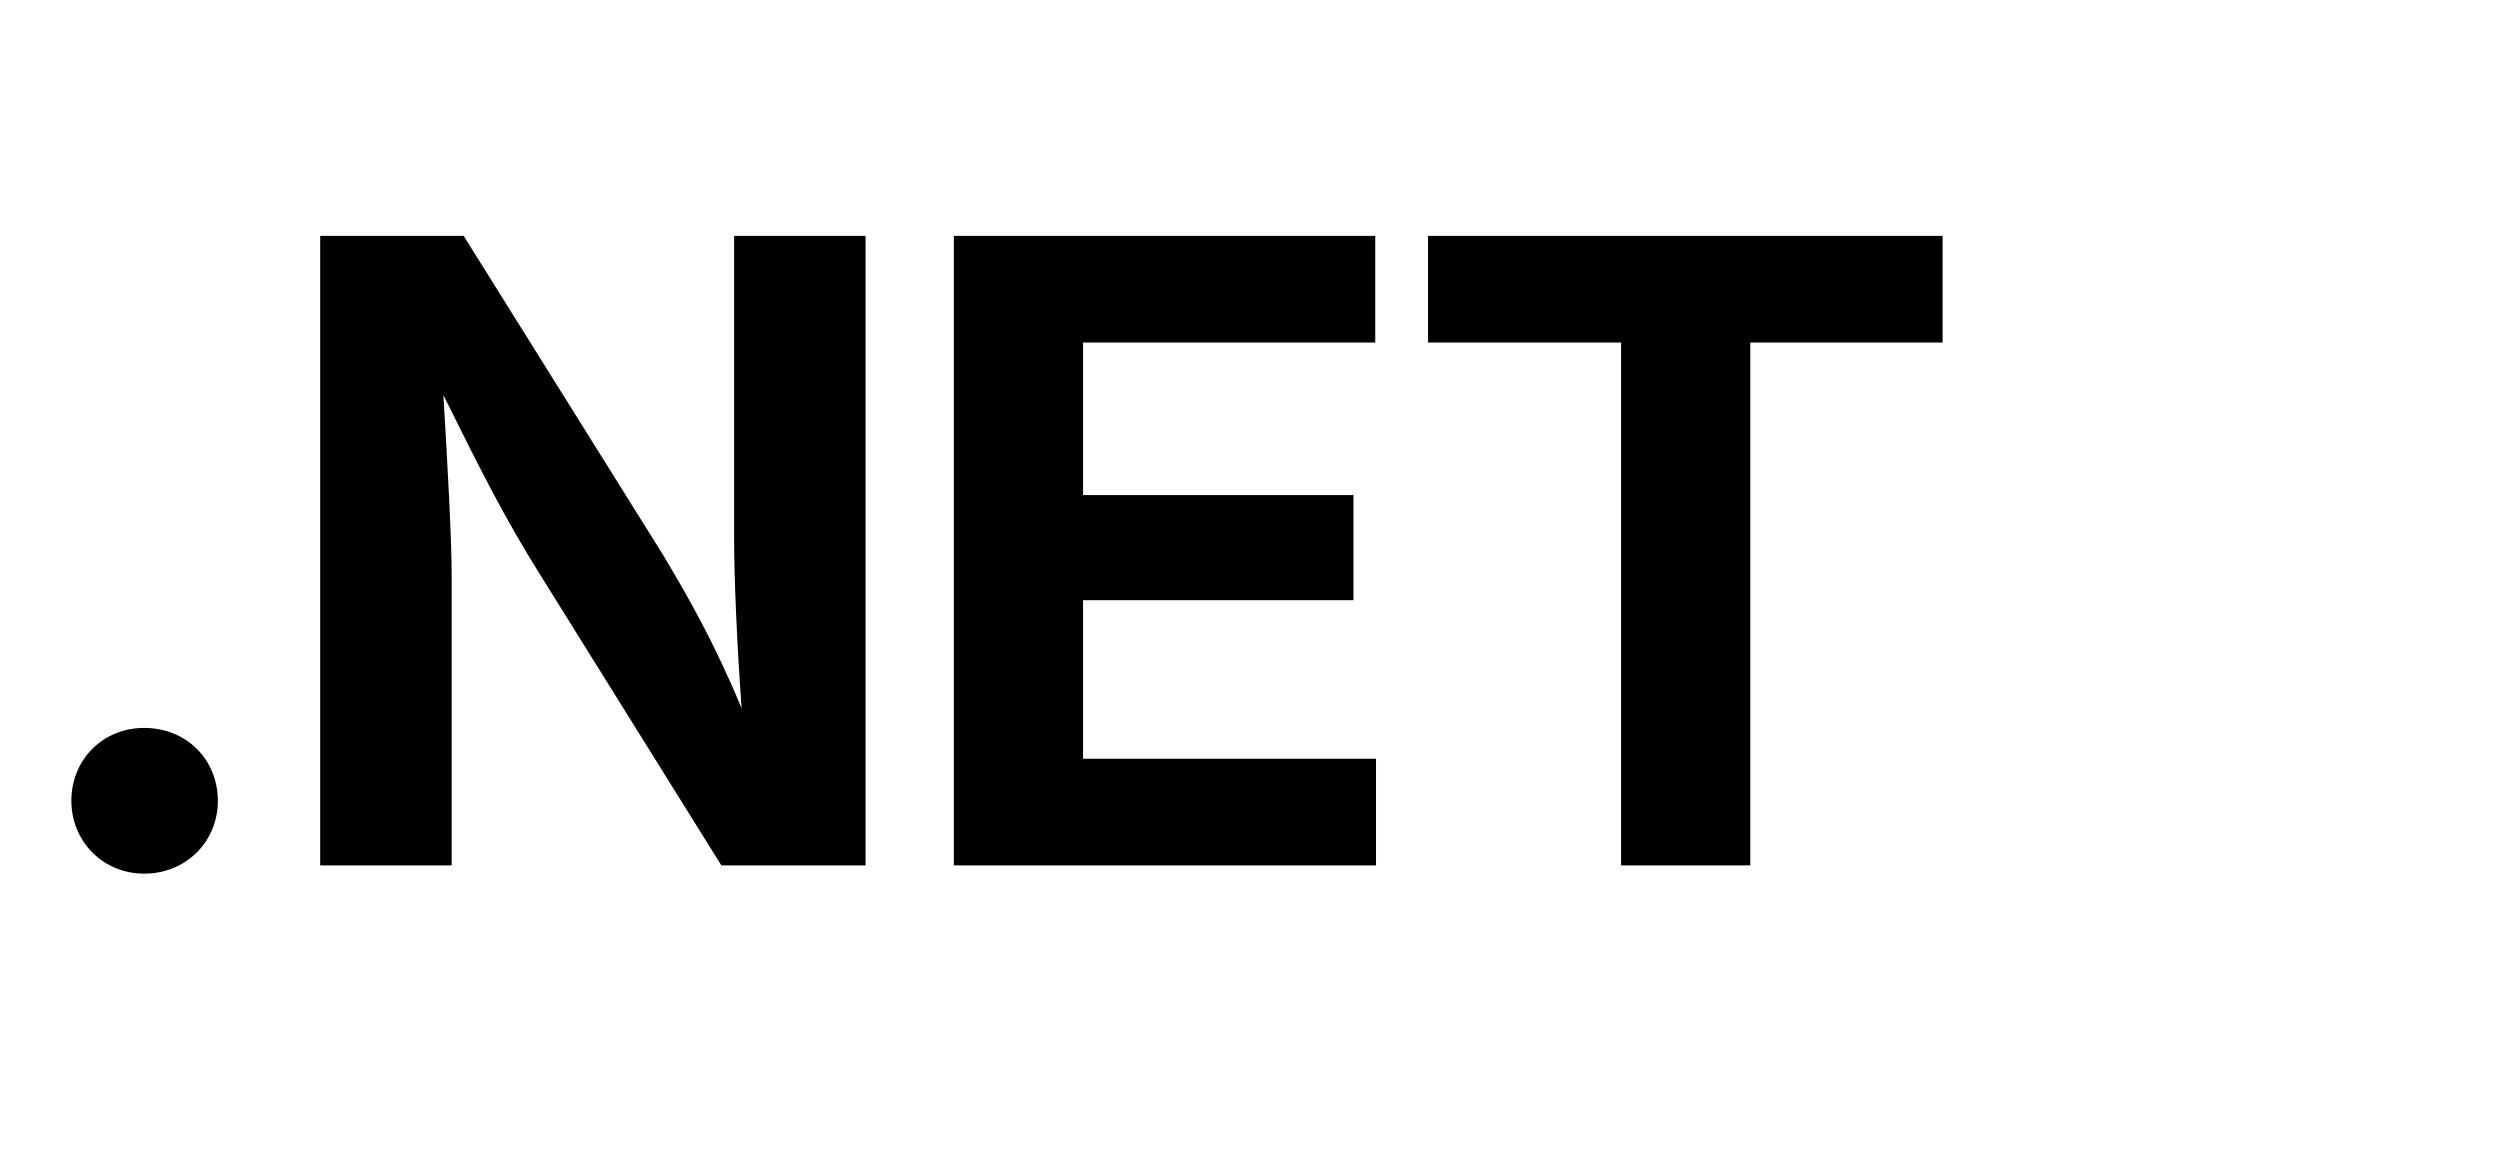
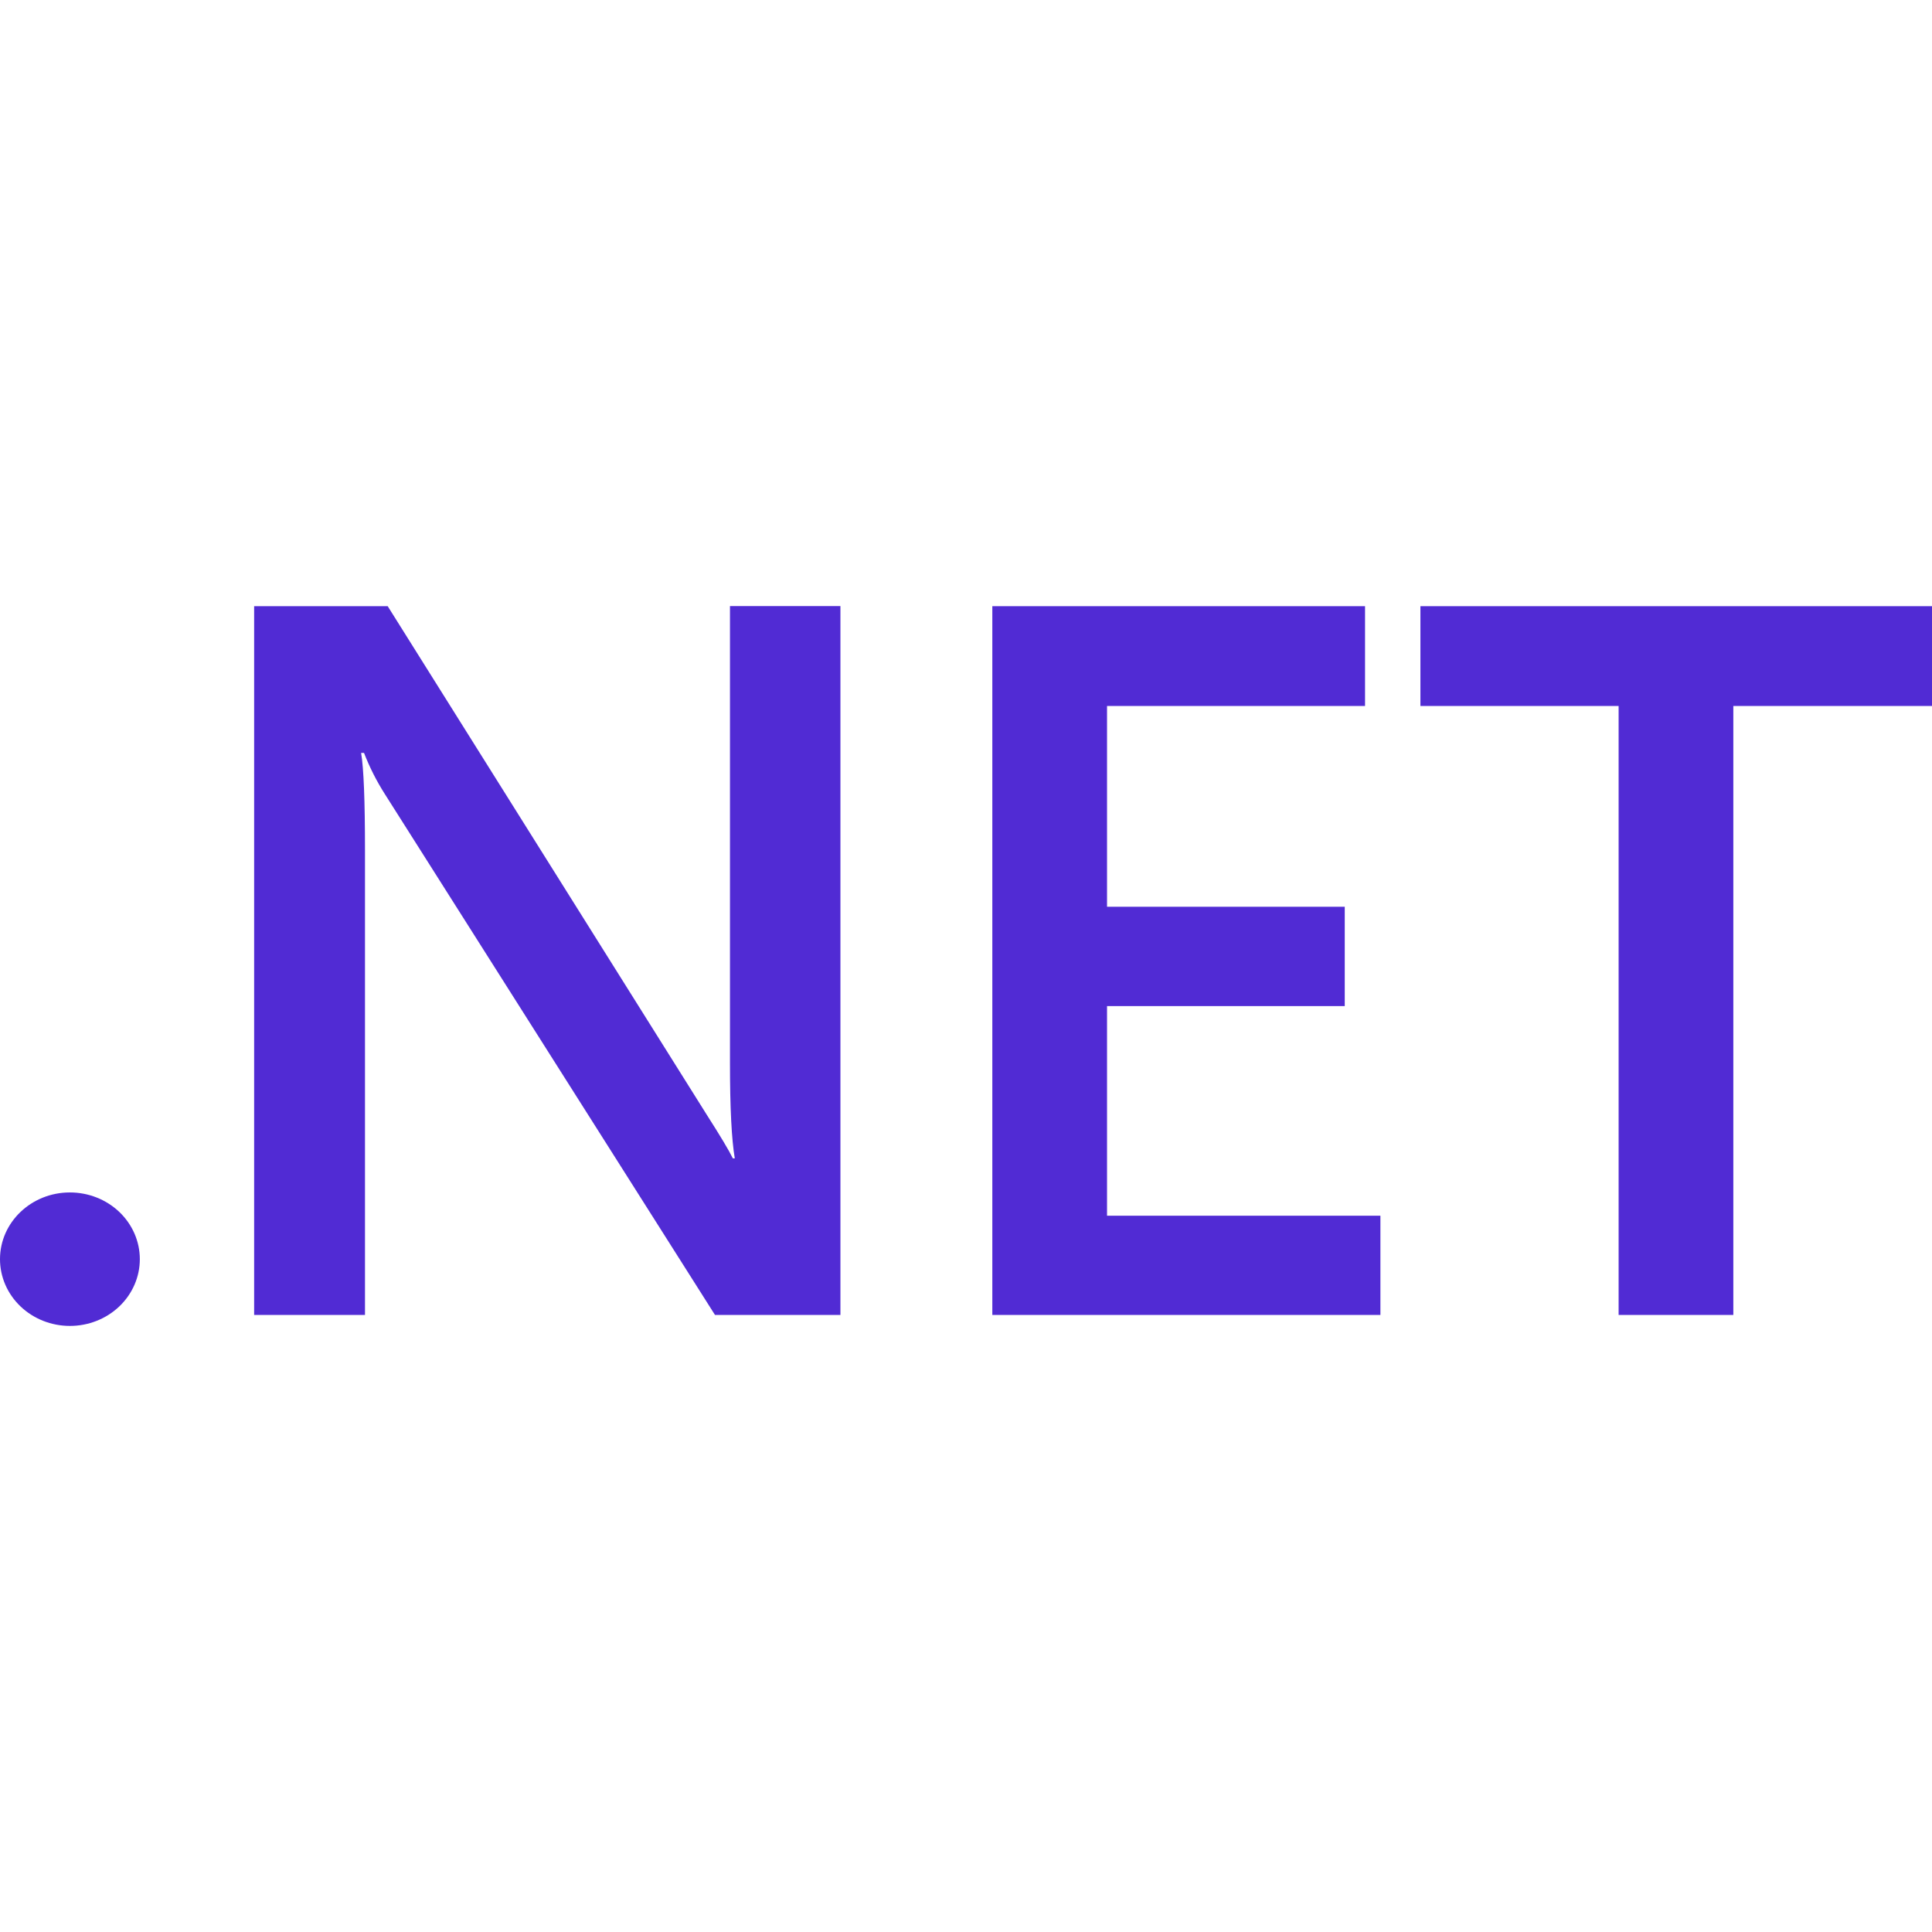
- <svg xmlns="http://www.w3.org/2000/svg" viewBox="0 0 52 24" role="img" aria-label=".NET">
-   <text x="0" y="18" fill="currentColor" font-family="Segoe UI,Inter,sans-serif" font-size="18" font-weight="700" letter-spacing="-.03em">.NET</text>
+ <svg xmlns="http://www.w3.org/2000/svg" viewBox="0 0 24 24" role="img" aria-label=".NET">
+   <path fill="#512BD4" d="M24 8.77h-2.468v7.565h-1.425V8.77h-2.462V7.53H24zm-6.852 7.565h-4.821V7.53h4.63v1.24h-3.205v2.494h2.953v1.234h-2.953v2.604h3.396zm-6.708 0H8.882L4.78 9.863a2.896 2.896 0 0 1-.258-.51h-.036c.032.189.048.592.048 1.21v5.772H3.157V7.53h1.659l3.965 6.32c.167.261.275.442.323.54h.024c-.04-.233-.06-.629-.06-1.185V7.529h1.372zm-8.703-.693a.868.829 0 0 1-.869.829.868.829 0 0 1-.868-.83.868.829 0 0 1 .868-.828.868.829 0 0 1 .869.829Z" />
</svg>
